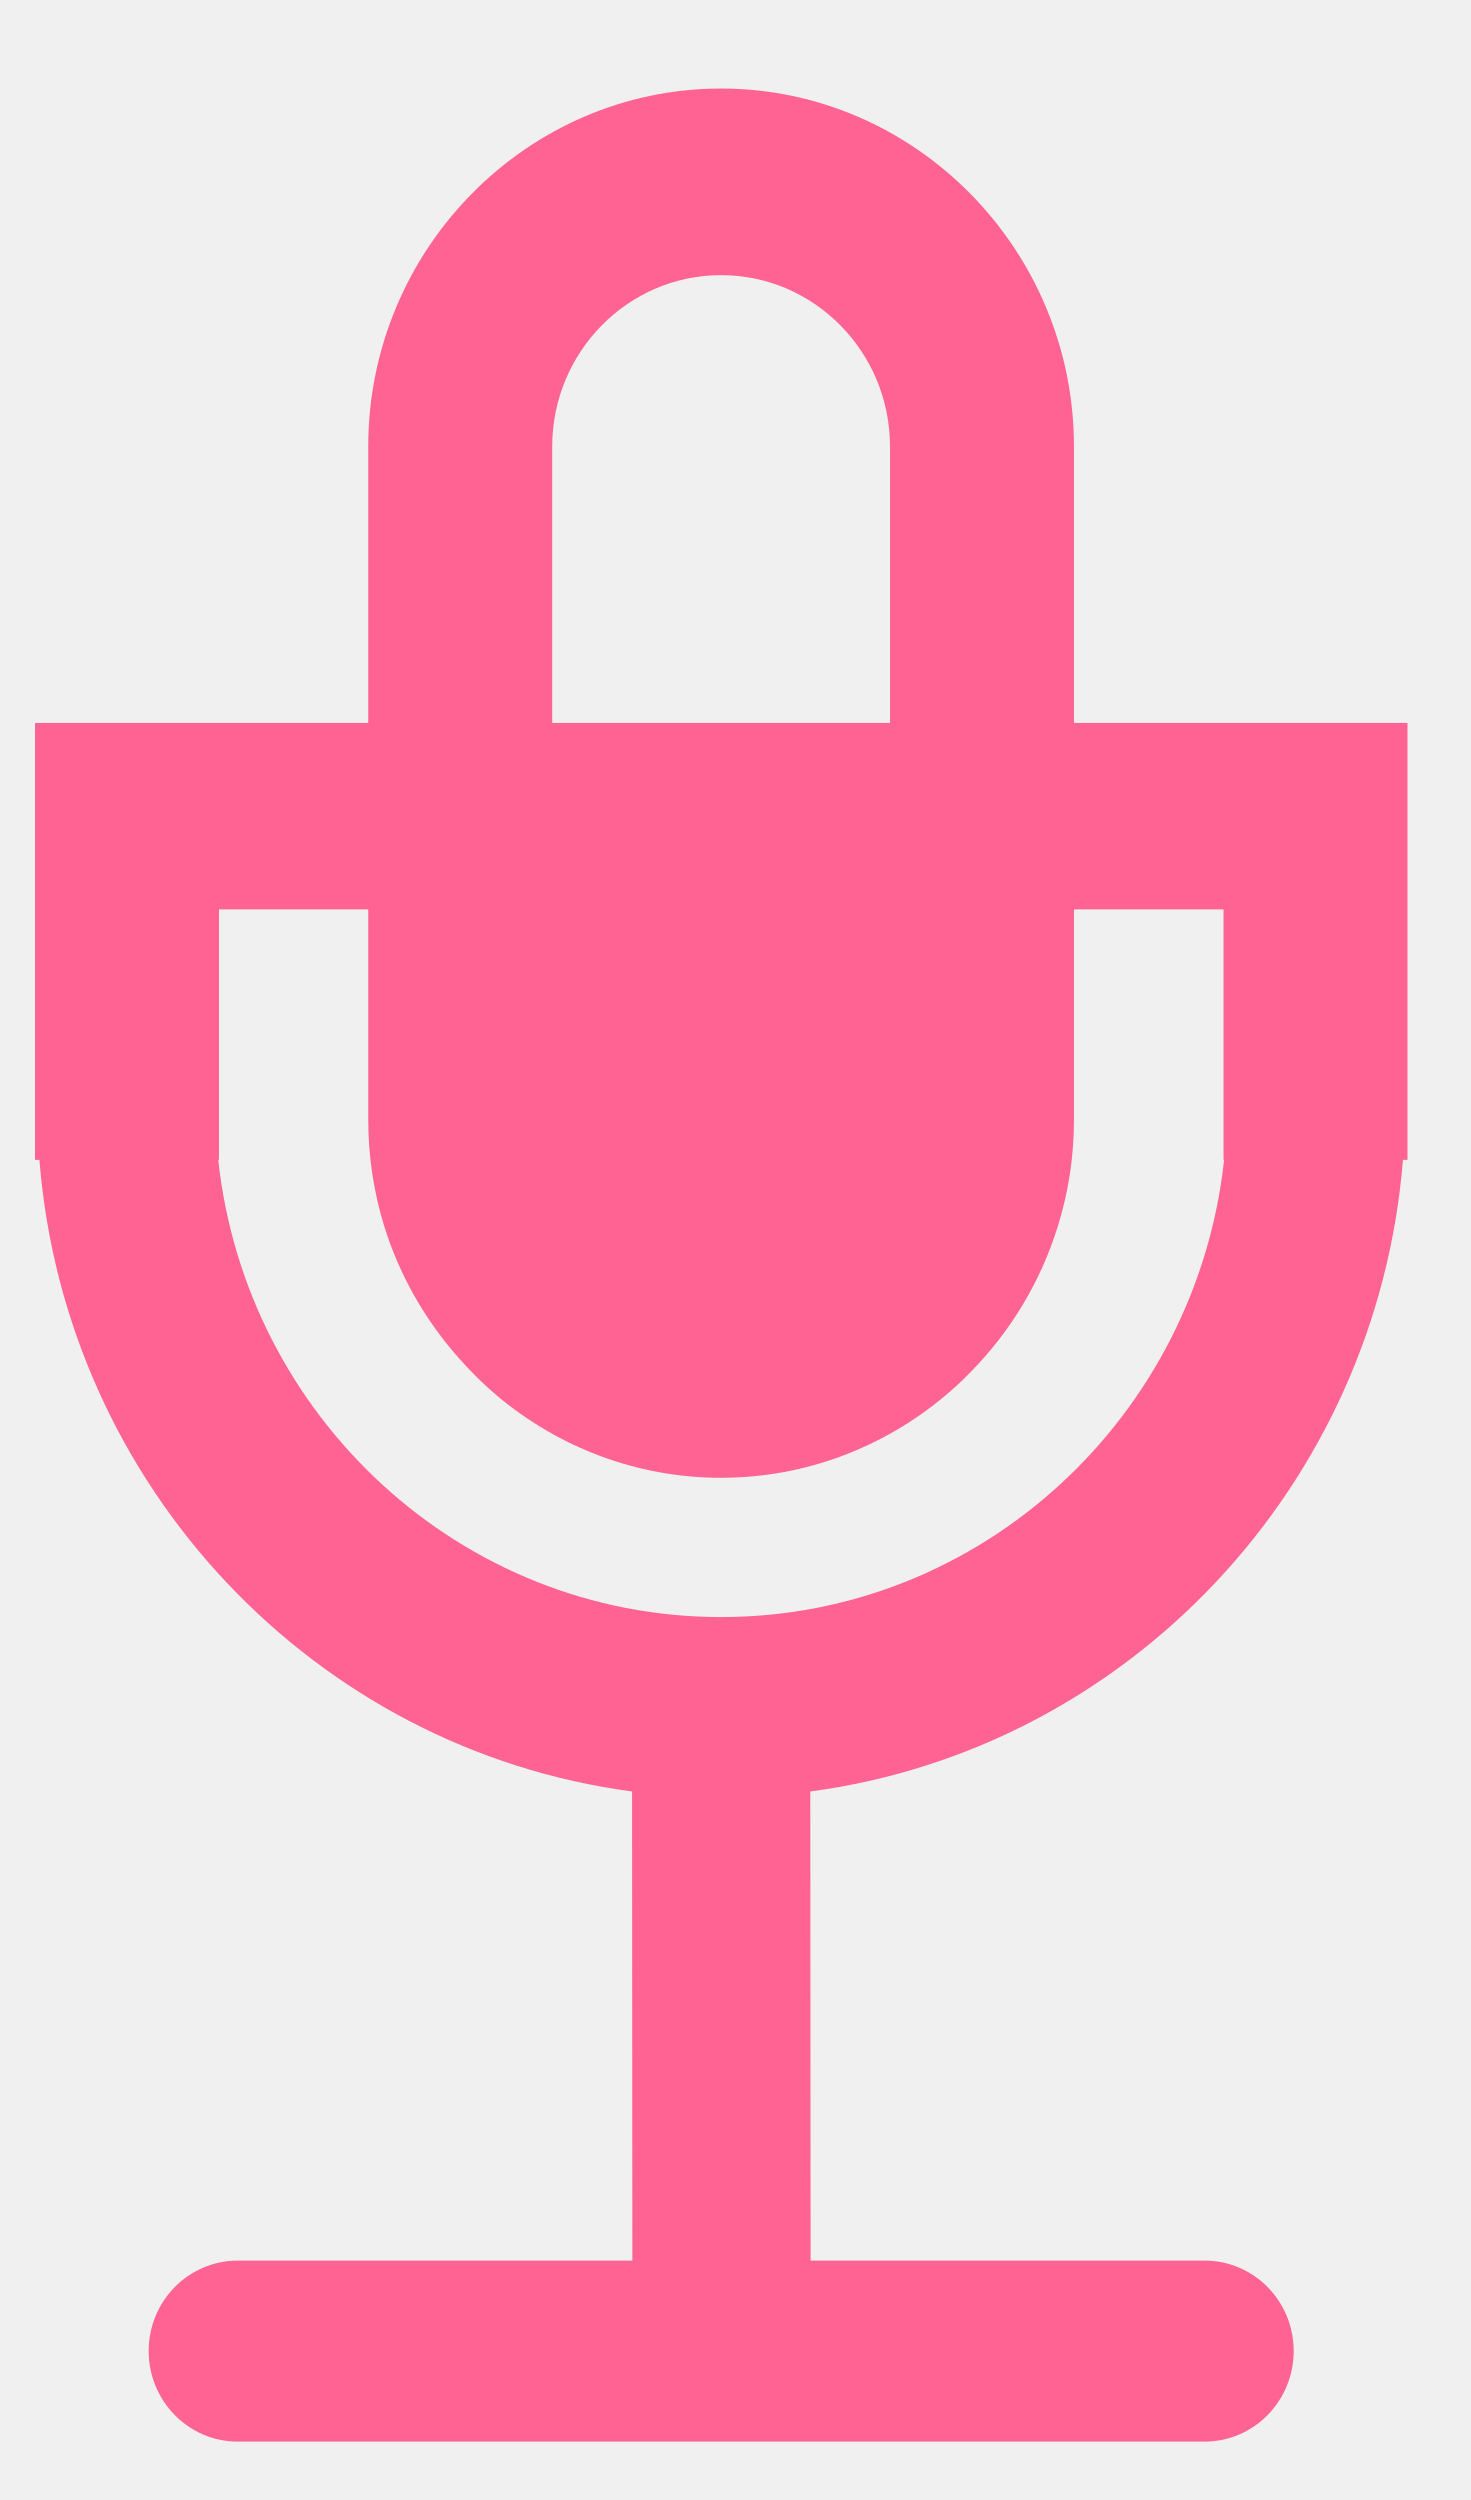
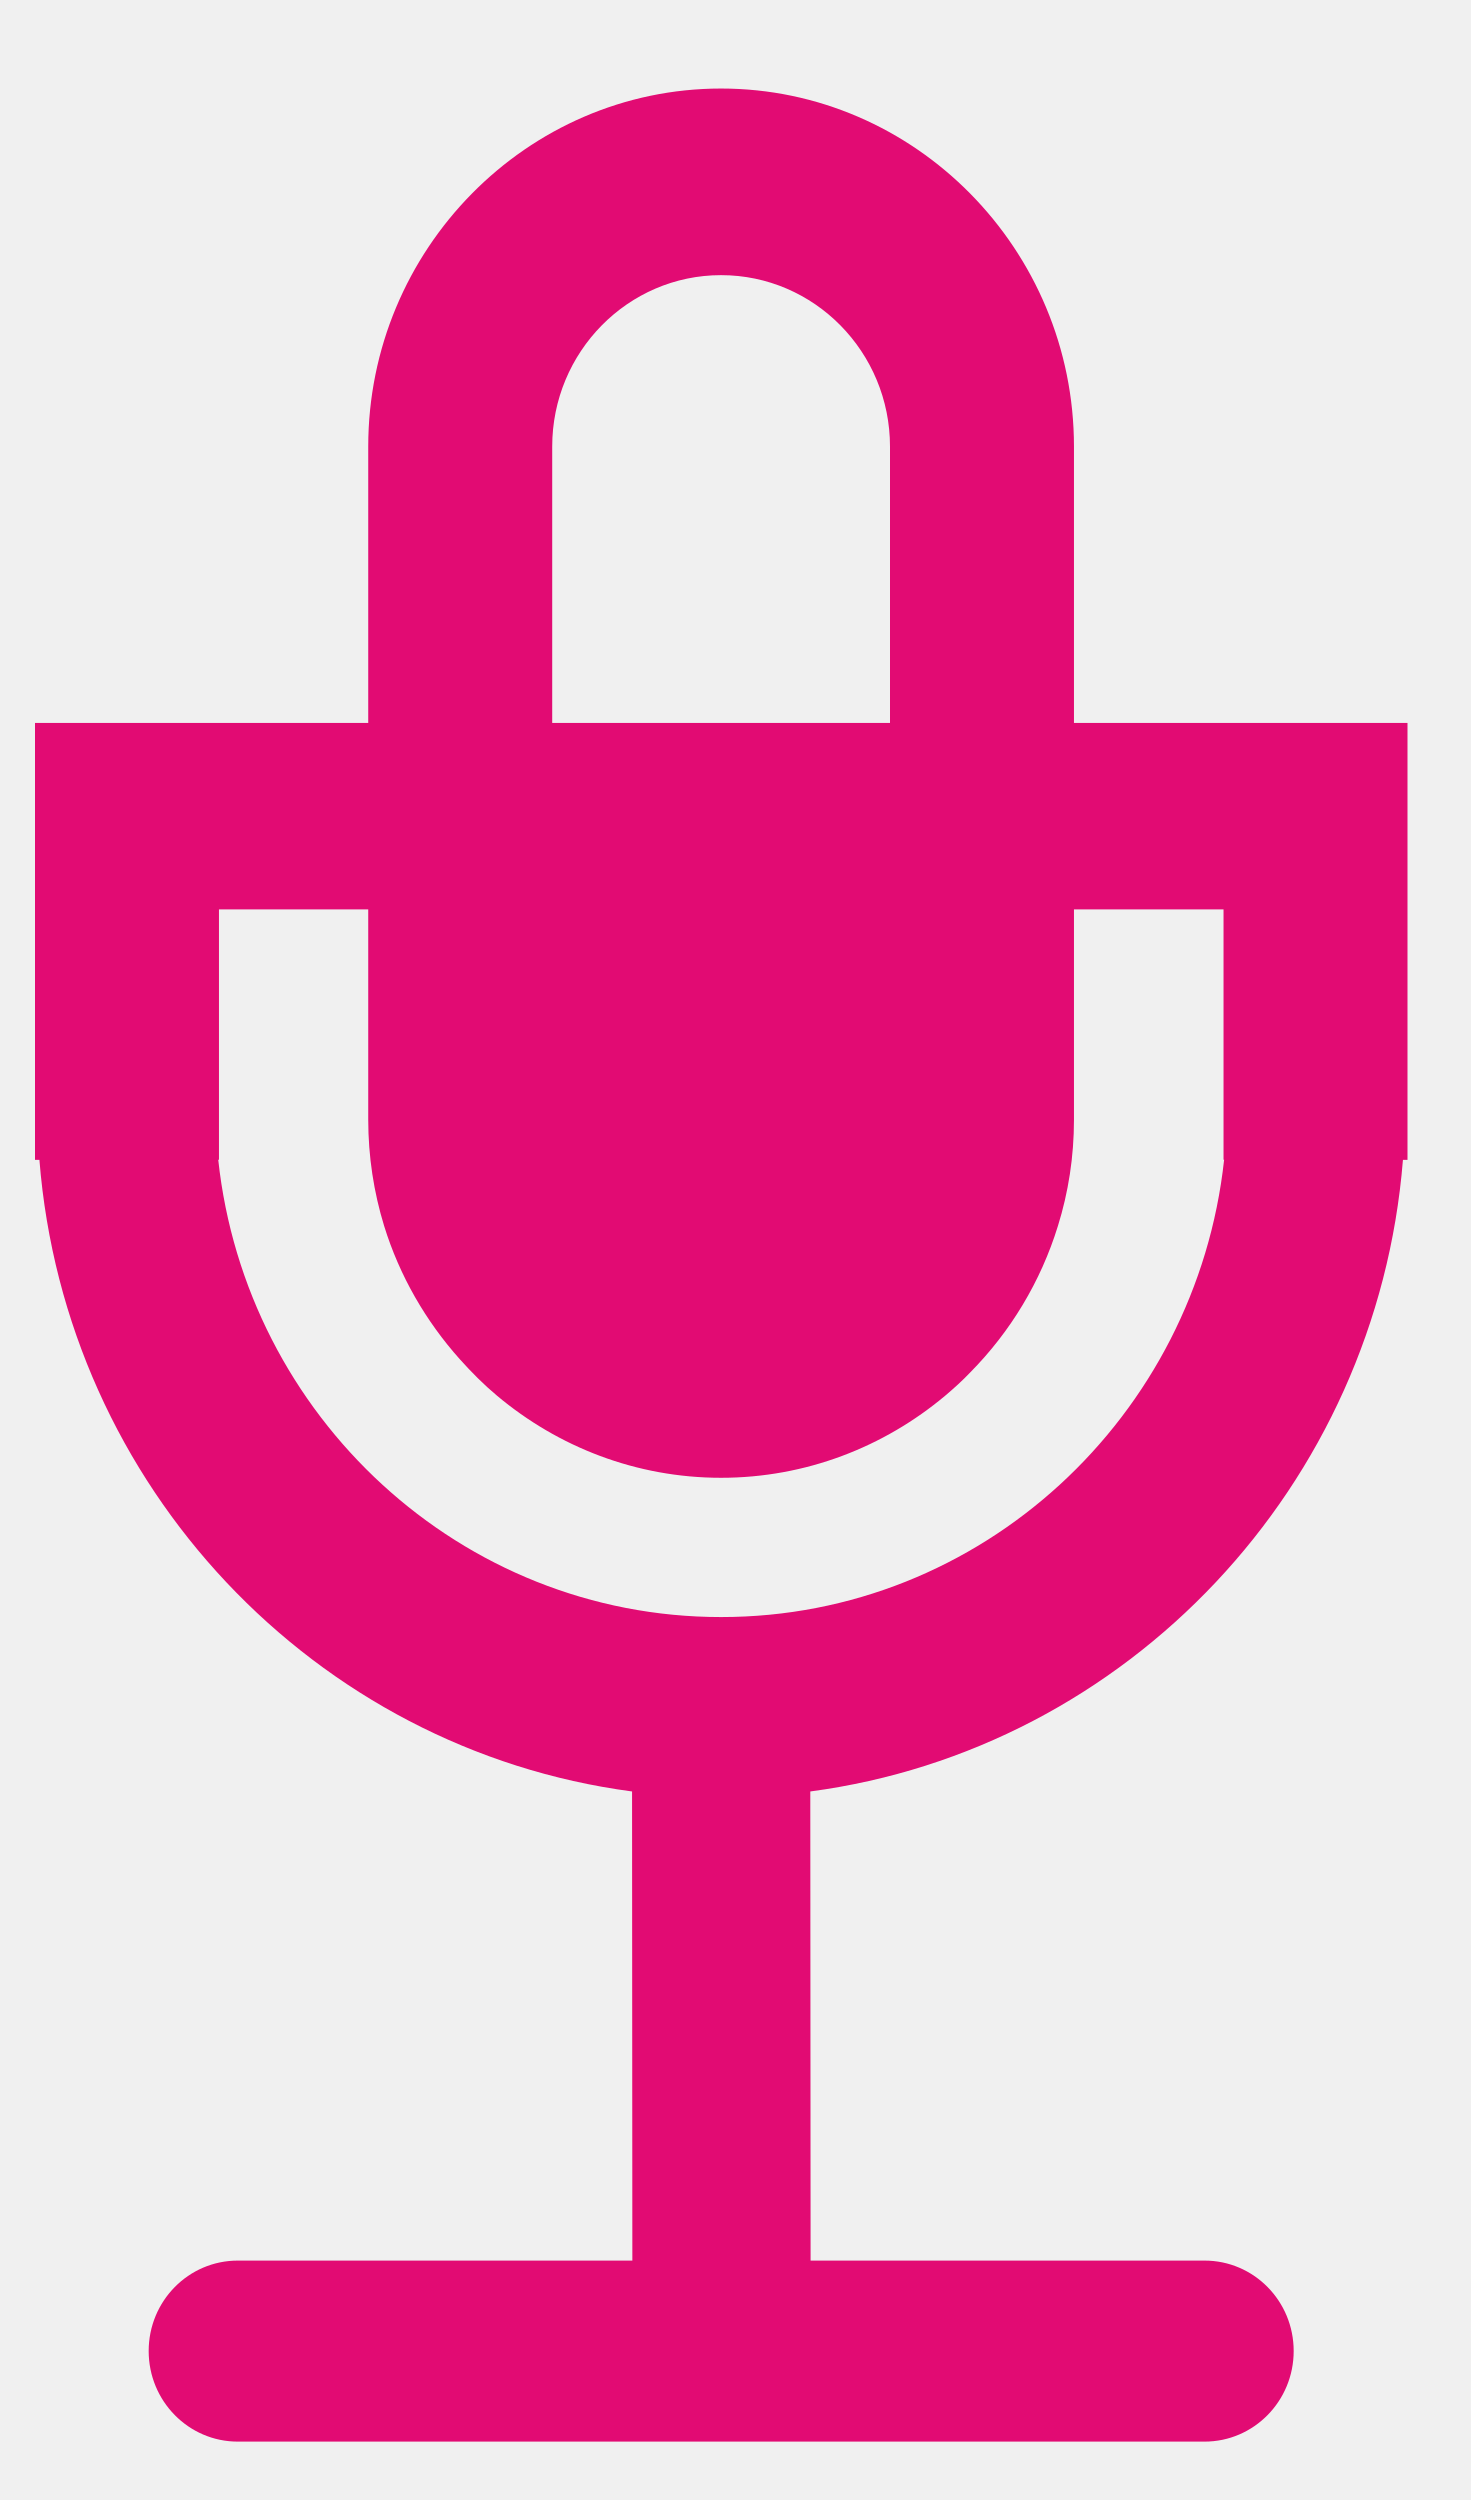
<svg xmlns="http://www.w3.org/2000/svg" width="10" height="17" viewBox="0 0 10 17" fill="none">
-   <g clip-path="url(#clip0_3698_14318)">
-     <path d="M9.54 7.887H9.571V4.916H7.303V3.037C7.303 1.697 6.223 0.602 4.903 0.602C3.583 0.602 2.504 1.697 2.504 3.037V4.916H0.238V7.887H0.268C0.444 10.108 2.14 11.896 4.298 12.182L4.3 15.372H1.617C1.282 15.372 1.011 15.647 1.011 15.987C1.011 16.327 1.282 16.603 1.617 16.603H8.191C8.526 16.603 8.797 16.327 8.797 15.987C8.797 15.647 8.526 15.372 8.191 15.372H5.512L5.51 12.182C7.667 11.895 9.362 10.107 9.54 7.887ZM3.755 3.037C3.755 2.394 4.27 1.871 4.903 1.871C5.537 1.871 6.052 2.394 6.052 3.037V4.916H3.755V3.037ZM4.903 10.996C3.134 10.996 1.672 9.633 1.484 7.886H1.489V6.184H2.504V7.614C2.504 7.864 2.542 8.108 2.612 8.336C2.717 8.676 2.896 8.985 3.127 9.243C3.206 9.331 3.289 9.415 3.38 9.491C3.795 9.839 4.326 10.049 4.903 10.049C5.48 10.049 6.012 9.839 6.427 9.491C6.486 9.441 6.544 9.389 6.597 9.333C6.87 9.057 7.077 8.716 7.194 8.336C7.265 8.108 7.303 7.866 7.303 7.614V6.184H8.32V7.886H8.324C8.135 9.632 6.674 10.996 4.904 10.996H4.903Z" fill="#FF6394" />
+   <g clip-path="url(#clip0_3262_8141)">
+     <path d="M9.54 7.887H9.571V4.916H7.303V3.037C7.303 1.697 6.223 0.602 4.903 0.602C3.583 0.602 2.504 1.697 2.504 3.037V4.916H0.238V7.887H0.268C0.444 10.108 2.14 11.896 4.298 12.182L4.3 15.372H1.617C1.282 15.372 1.011 15.647 1.011 15.987C1.011 16.327 1.282 16.603 1.617 16.603H8.191C8.526 16.603 8.797 16.327 8.797 15.987C8.797 15.647 8.526 15.372 8.191 15.372H5.512L5.51 12.182C7.667 11.895 9.362 10.107 9.54 7.887ZM3.755 3.037C3.755 2.394 4.27 1.871 4.903 1.871C5.537 1.871 6.052 2.394 6.052 3.037V4.916H3.755V3.037ZM4.903 10.996C3.134 10.996 1.672 9.633 1.484 7.886H1.489V6.184H2.504V7.614C2.504 7.864 2.542 8.108 2.612 8.336C2.717 8.676 2.896 8.985 3.127 9.243C3.206 9.331 3.289 9.415 3.38 9.491C3.795 9.839 4.326 10.049 4.903 10.049C5.48 10.049 6.012 9.839 6.427 9.491C6.486 9.441 6.544 9.389 6.597 9.333C6.87 9.057 7.077 8.716 7.194 8.336C7.265 8.108 7.303 7.866 7.303 7.614V6.184H8.32V7.886H8.324C8.135 9.632 6.674 10.996 4.904 10.996H4.903Z" fill="#E20B73" />
  </g>
  <defs>
-     <clipPath id="clip0_3698_14318">
+     <clipPath id="clip0_3262_8141">
      <rect width="9.332" height="16" fill="white" transform="translate(0.238281 0.601562)" />
    </clipPath>
  </defs>
</svg>
